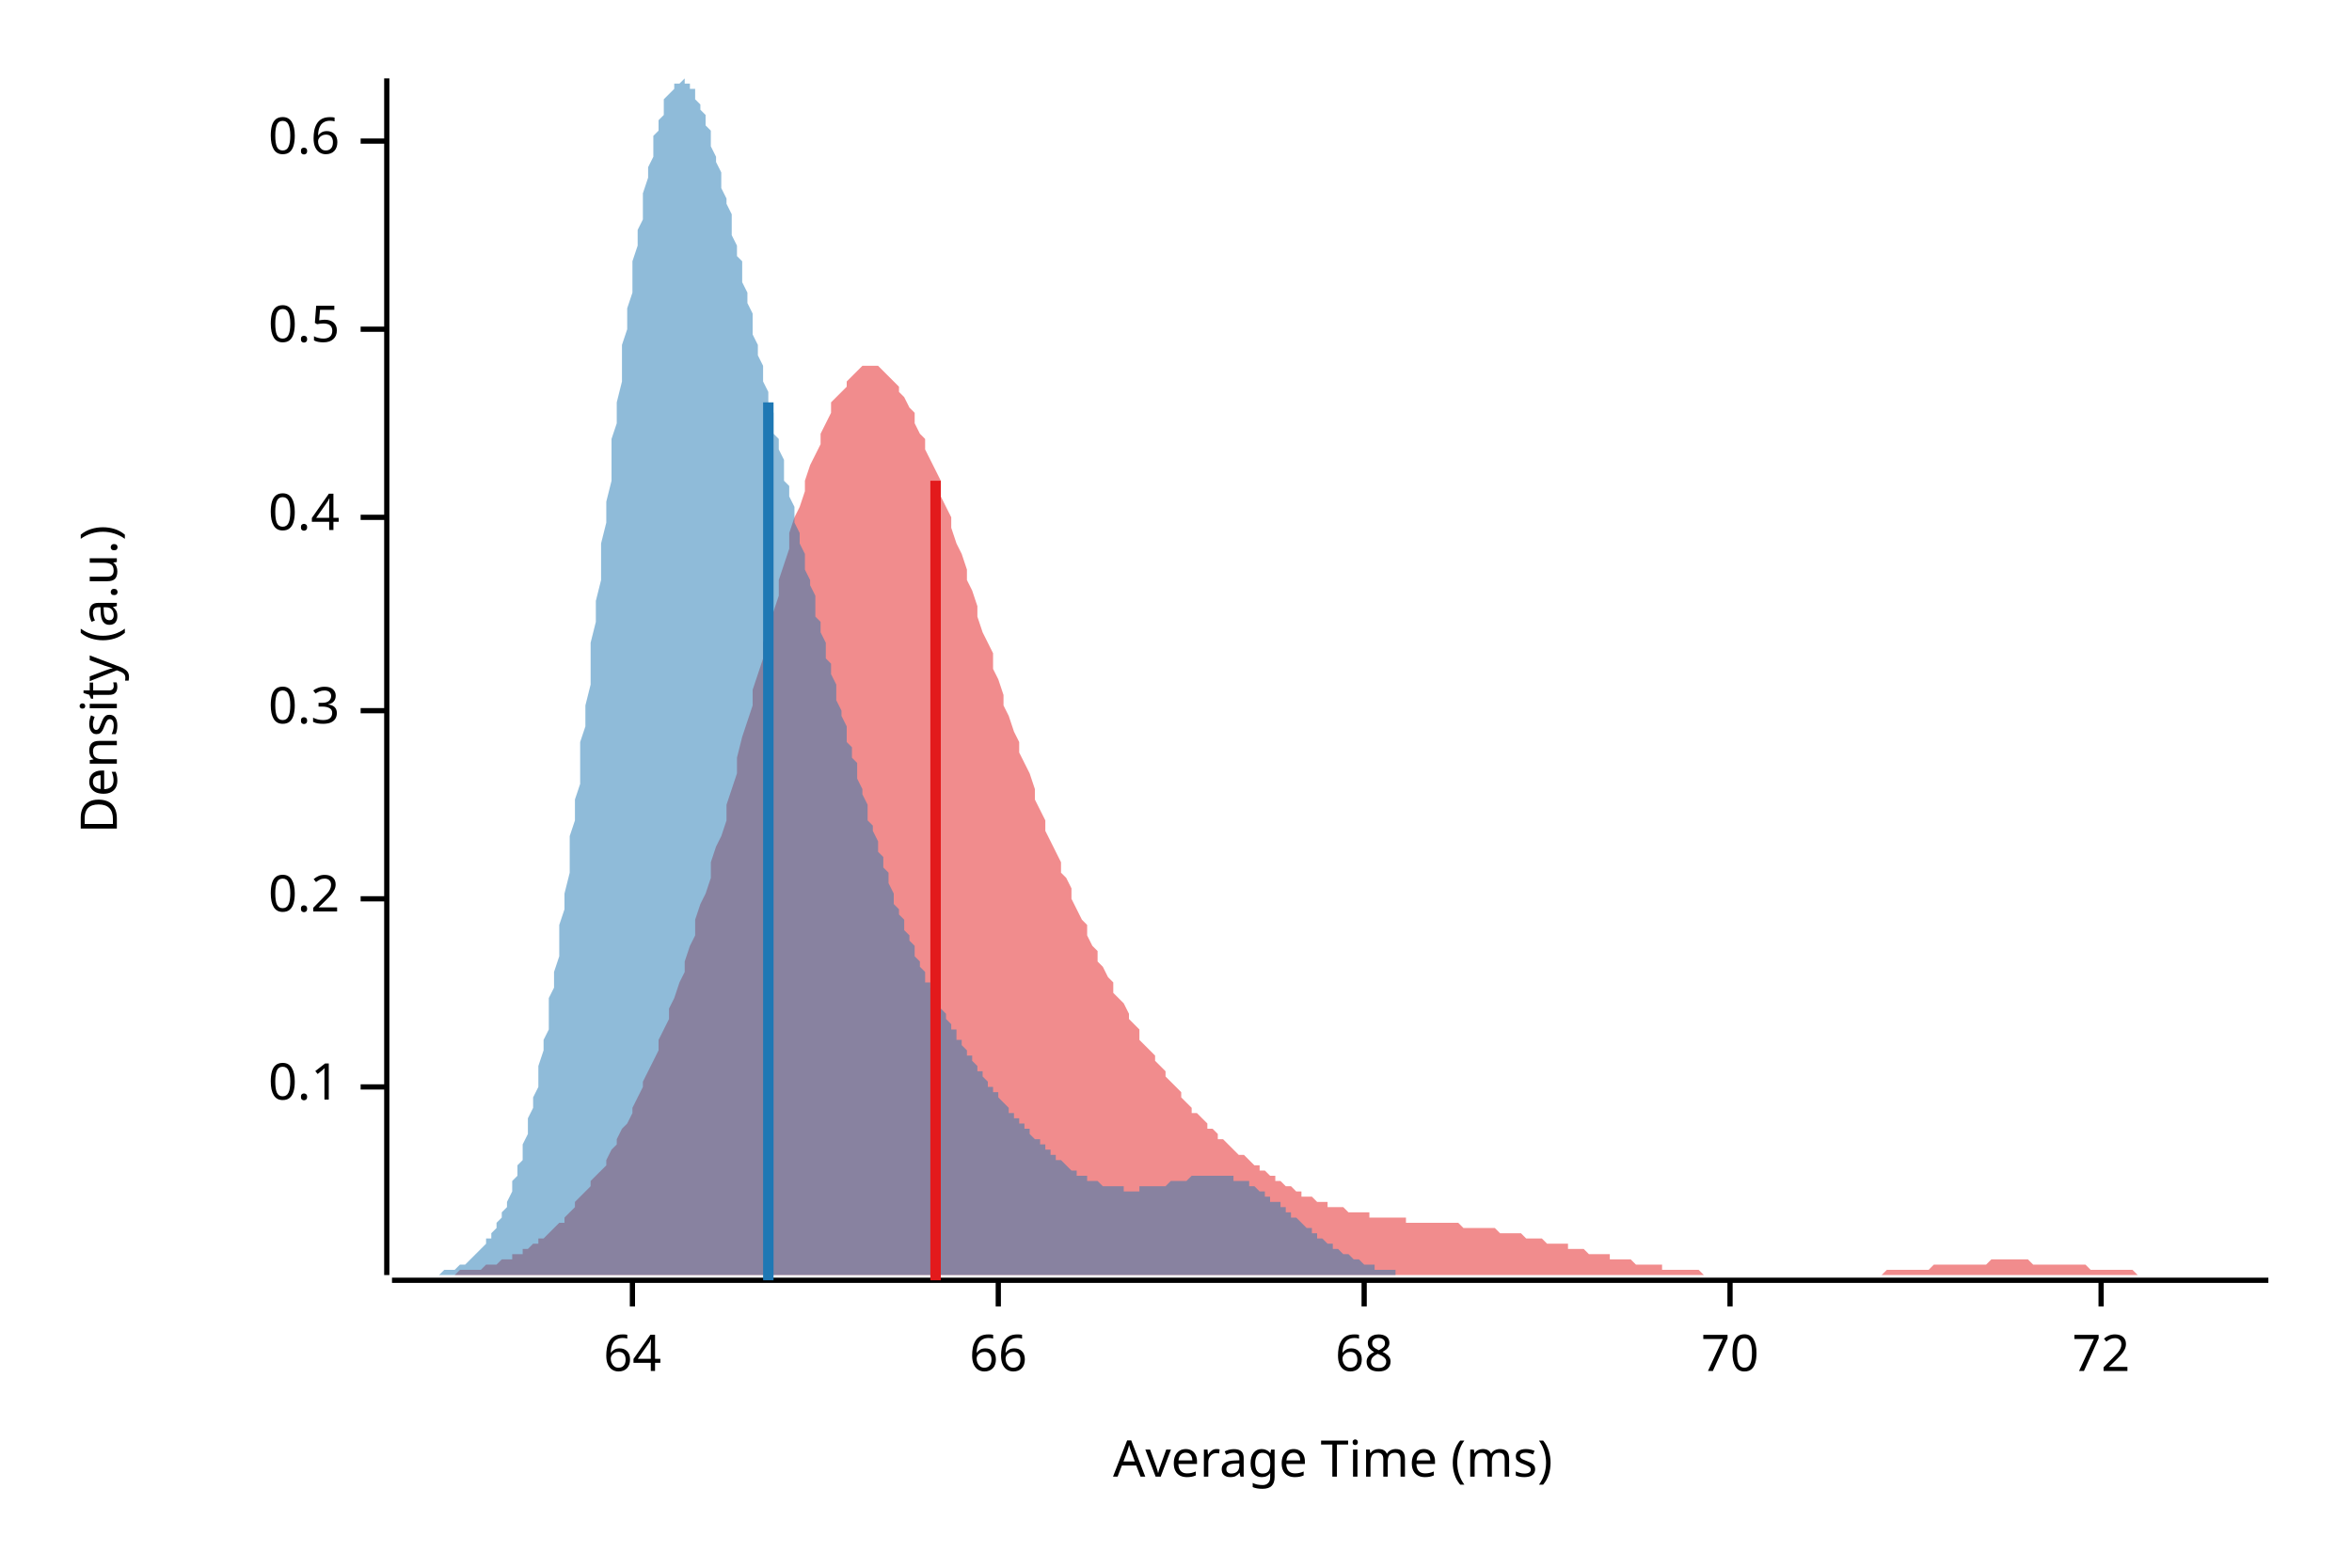
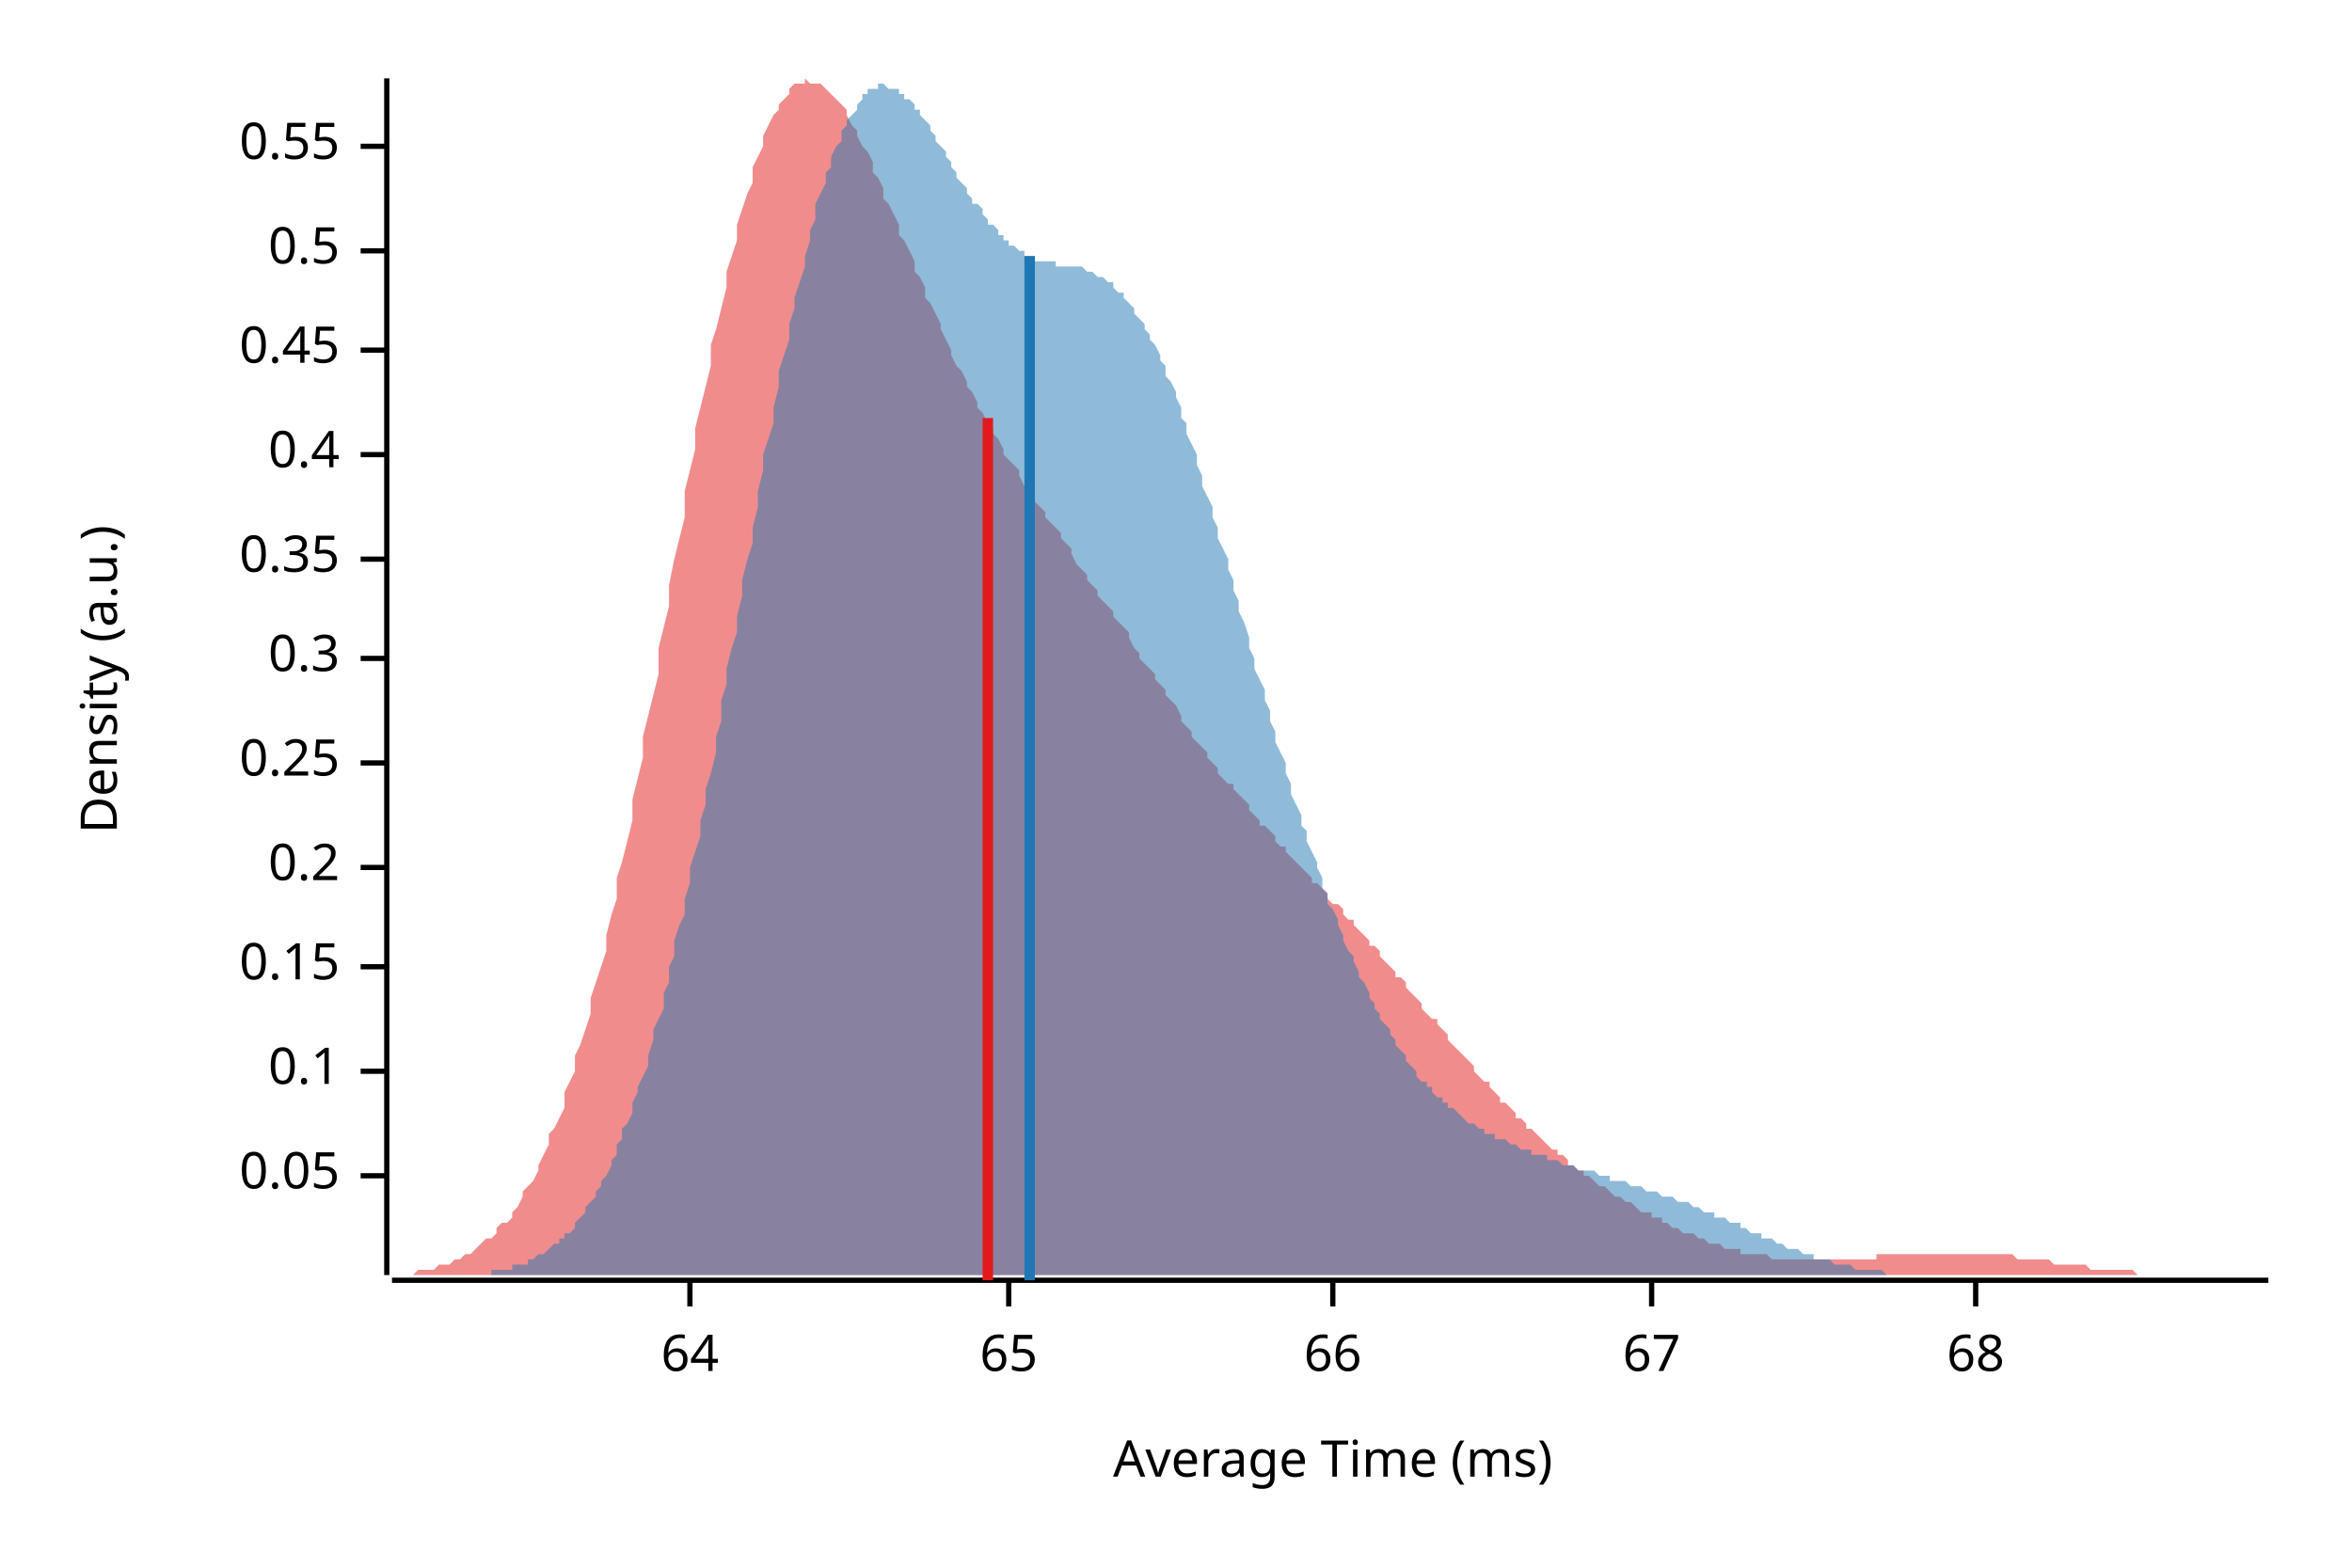
<svg xmlns="http://www.w3.org/2000/svg" width="450" height="300" viewBox="0 0 450 300">
  <text x="15" y="130" dy="0.76em" text-anchor="middle" font-family="sans-serif" font-size="9.677" opacity="1" fill="#000000" transform="rotate(270, 15, 130)">
Density (a.u.)
</text>
  <text x="255" y="285" dy="-0.5ex" text-anchor="middle" font-family="sans-serif" font-size="9.677" opacity="1" fill="#000000">
Average Time (ms)
</text>
  <polyline fill="none" opacity="1" stroke="#000000" stroke-width="1" points="74,15 74,244 " />
-   <text x="65" y="208" dy="0.5ex" text-anchor="end" font-family="sans-serif" font-size="9.677" opacity="1" fill="#000000">
+   <text x="65" y="225" dy="0.5ex" text-anchor="end" font-family="sans-serif" font-size="9.677" opacity="1" fill="#000000">
+ 0.05
+ </text>
+   <polyline fill="none" opacity="1" stroke="#000000" stroke-width="1" points="69,225 74,225 " />
+   <text x="65" y="205" dy="0.5ex" text-anchor="end" font-family="sans-serif" font-size="9.677" opacity="1" fill="#000000">
0.1
</text>
-   <polyline fill="none" opacity="1" stroke="#000000" stroke-width="1" points="69,208 74,208 " />
-   <text x="65" y="172" dy="0.5ex" text-anchor="end" font-family="sans-serif" font-size="9.677" opacity="1" fill="#000000">
+   <polyline fill="none" opacity="1" stroke="#000000" stroke-width="1" points="69,205 74,205 " />
+   <text x="65" y="185" dy="0.5ex" text-anchor="end" font-family="sans-serif" font-size="9.677" opacity="1" fill="#000000">
+ 0.15
+ </text>
+   <polyline fill="none" opacity="1" stroke="#000000" stroke-width="1" points="69,185 74,185 " />
+   <text x="65" y="166" dy="0.5ex" text-anchor="end" font-family="sans-serif" font-size="9.677" opacity="1" fill="#000000">
0.2
</text>
-   <polyline fill="none" opacity="1" stroke="#000000" stroke-width="1" points="69,172 74,172 " />
-   <text x="65" y="136" dy="0.5ex" text-anchor="end" font-family="sans-serif" font-size="9.677" opacity="1" fill="#000000">
+   <polyline fill="none" opacity="1" stroke="#000000" stroke-width="1" points="69,166 74,166 " />
+   <text x="65" y="146" dy="0.5ex" text-anchor="end" font-family="sans-serif" font-size="9.677" opacity="1" fill="#000000">
+ 0.25
+ </text>
+   <polyline fill="none" opacity="1" stroke="#000000" stroke-width="1" points="69,146 74,146 " />
+   <text x="65" y="126" dy="0.5ex" text-anchor="end" font-family="sans-serif" font-size="9.677" opacity="1" fill="#000000">
0.3
</text>
-   <polyline fill="none" opacity="1" stroke="#000000" stroke-width="1" points="69,136 74,136 " />
-   <text x="65" y="99" dy="0.5ex" text-anchor="end" font-family="sans-serif" font-size="9.677" opacity="1" fill="#000000">
+   <polyline fill="none" opacity="1" stroke="#000000" stroke-width="1" points="69,126 74,126 " />
+   <text x="65" y="107" dy="0.5ex" text-anchor="end" font-family="sans-serif" font-size="9.677" opacity="1" fill="#000000">
+ 0.35
+ </text>
+   <polyline fill="none" opacity="1" stroke="#000000" stroke-width="1" points="69,107 74,107 " />
+   <text x="65" y="87" dy="0.5ex" text-anchor="end" font-family="sans-serif" font-size="9.677" opacity="1" fill="#000000">
0.4
</text>
-   <polyline fill="none" opacity="1" stroke="#000000" stroke-width="1" points="69,99 74,99 " />
-   <text x="65" y="63" dy="0.5ex" text-anchor="end" font-family="sans-serif" font-size="9.677" opacity="1" fill="#000000">
+   <polyline fill="none" opacity="1" stroke="#000000" stroke-width="1" points="69,87 74,87 " />
+   <text x="65" y="67" dy="0.5ex" text-anchor="end" font-family="sans-serif" font-size="9.677" opacity="1" fill="#000000">
+ 0.45
+ </text>
+   <polyline fill="none" opacity="1" stroke="#000000" stroke-width="1" points="69,67 74,67 " />
+   <text x="65" y="48" dy="0.5ex" text-anchor="end" font-family="sans-serif" font-size="9.677" opacity="1" fill="#000000">
0.5
</text>
-   <polyline fill="none" opacity="1" stroke="#000000" stroke-width="1" points="69,63 74,63 " />
-   <text x="65" y="27" dy="0.5ex" text-anchor="end" font-family="sans-serif" font-size="9.677" opacity="1" fill="#000000">
- 0.6
+   <polyline fill="none" opacity="1" stroke="#000000" stroke-width="1" points="69,48 74,48 " />
+   <text x="65" y="28" dy="0.5ex" text-anchor="end" font-family="sans-serif" font-size="9.677" opacity="1" fill="#000000">
+ 0.55
</text>
-   <polyline fill="none" opacity="1" stroke="#000000" stroke-width="1" points="69,27 74,27 " />
+   <polyline fill="none" opacity="1" stroke="#000000" stroke-width="1" points="69,28 74,28 " />
  <polyline fill="none" opacity="1" stroke="#000000" stroke-width="1" points="75,245 434,245 " />
-   <text x="121" y="255" dy="0.76em" text-anchor="middle" font-family="sans-serif" font-size="9.677" opacity="1" fill="#000000">
+   <text x="132" y="255" dy="0.76em" text-anchor="middle" font-family="sans-serif" font-size="9.677" opacity="1" fill="#000000">
64
</text>
-   <polyline fill="none" opacity="1" stroke="#000000" stroke-width="1" points="121,245 121,250 " />
-   <text x="191" y="255" dy="0.76em" text-anchor="middle" font-family="sans-serif" font-size="9.677" opacity="1" fill="#000000">
+   <polyline fill="none" opacity="1" stroke="#000000" stroke-width="1" points="132,245 132,250 " />
+   <text x="193" y="255" dy="0.76em" text-anchor="middle" font-family="sans-serif" font-size="9.677" opacity="1" fill="#000000">
+ 65
+ </text>
+   <polyline fill="none" opacity="1" stroke="#000000" stroke-width="1" points="193,245 193,250 " />
+   <text x="255" y="255" dy="0.76em" text-anchor="middle" font-family="sans-serif" font-size="9.677" opacity="1" fill="#000000">
66
</text>
-   <polyline fill="none" opacity="1" stroke="#000000" stroke-width="1" points="191,245 191,250 " />
-   <text x="261" y="255" dy="0.76em" text-anchor="middle" font-family="sans-serif" font-size="9.677" opacity="1" fill="#000000">
+   <polyline fill="none" opacity="1" stroke="#000000" stroke-width="1" points="255,245 255,250 " />
+   <text x="316" y="255" dy="0.76em" text-anchor="middle" font-family="sans-serif" font-size="9.677" opacity="1" fill="#000000">
+ 67
+ </text>
+   <polyline fill="none" opacity="1" stroke="#000000" stroke-width="1" points="316,245 316,250 " />
+   <text x="378" y="255" dy="0.76em" text-anchor="middle" font-family="sans-serif" font-size="9.677" opacity="1" fill="#000000">
68
</text>
-   <polyline fill="none" opacity="1" stroke="#000000" stroke-width="1" points="261,245 261,250 " />
-   <text x="331" y="255" dy="0.76em" text-anchor="middle" font-family="sans-serif" font-size="9.677" opacity="1" fill="#000000">
- 70
- </text>
-   <polyline fill="none" opacity="1" stroke="#000000" stroke-width="1" points="331,245 331,250 " />
-   <text x="402" y="255" dy="0.76em" text-anchor="middle" font-family="sans-serif" font-size="9.677" opacity="1" fill="#000000">
- 72
- </text>
-   <polyline fill="none" opacity="1" stroke="#000000" stroke-width="1" points="402,245 402,250 " />
-   <polygon opacity="0.5" fill="#E31A1C" points="75,244 75,244 76,244 77,244 77,244 78,244 79,244 80,244 80,244 81,244 82,244 82,244 83,244 84,244 85,244 85,244 86,244 87,244 87,244 88,243 89,243 90,243 90,243 91,243 92,243 92,243 93,242 94,242 95,242 95,242 96,241 97,241 98,241 98,240 99,240 100,240 100,239 101,239 102,238 103,238 103,237 104,237 105,236 105,236 106,235 107,234 108,234 108,233 109,232 110,231 110,230 111,229 112,228 113,227 113,226 114,225 115,224 116,223 116,222 117,220 118,219 118,218 119,216 120,215 121,213 121,212 122,210 123,208 123,207 124,205 125,203 126,201 126,199 127,197 128,195 128,193 129,191 130,188 131,186 131,184 132,181 133,179 133,176 134,173 135,171 136,168 136,165 137,162 138,160 139,157 139,154 140,151 141,148 141,145 142,141 143,138 144,135 144,132 145,129 146,126 146,123 147,120 148,117 149,114 149,111 150,108 151,105 151,102 152,99 153,97 154,94 154,92 155,89 156,87 157,85 157,83 158,81 159,79 159,77 160,76 161,75 162,74 162,73 163,72 164,71 164,71 165,70 166,70 167,70 167,70 168,70 169,71 169,71 170,72 171,73 172,74 172,75 173,76 174,78 175,79 175,81 176,83 177,84 177,86 178,88 179,90 180,92 180,95 181,97 182,99 182,101 183,104 184,106 185,109 185,111 186,113 187,116 187,118 188,121 189,123 190,125 190,128 191,130 192,133 192,135 193,137 194,140 195,142 195,144 196,146 197,148 198,151 198,153 199,155 200,157 200,159 201,161 202,163 203,165 203,167 204,168 205,170 205,172 206,174 207,176 208,177 208,179 209,181 210,182 210,184 211,185 212,187 213,188 213,190 214,191 215,192 216,194 216,195 217,196 218,197 218,199 219,200 220,201 221,202 221,203 222,204 223,205 223,206 224,207 225,208 226,209 226,210 227,211 228,212 228,213 229,213 230,214 231,215 231,216 232,216 233,217 233,218 234,218 235,219 236,220 236,220 237,221 238,221 239,222 239,222 240,223 241,223 241,224 242,224 243,225 244,225 244,226 245,226 246,227 246,227 247,227 248,228 249,228 249,229 250,229 251,229 251,229 252,230 253,230 254,230 254,231 255,231 256,231 257,231 257,231 258,232 259,232 259,232 260,232 261,232 262,232 262,233 263,233 264,233 264,233 265,233 266,233 267,233 267,233 268,233 269,233 269,234 270,234 271,234 272,234 272,234 273,234 274,234 275,234 275,234 276,234 277,234 277,234 278,234 279,234 280,235 280,235 281,235 282,235 282,235 283,235 284,235 285,235 285,235 286,235 287,236 287,236 288,236 289,236 290,236 290,236 291,236 292,237 292,237 293,237 294,237 295,237 295,237 296,238 297,238 298,238 298,238 299,238 300,238 300,239 301,239 302,239 303,239 303,239 304,240 305,240 305,240 306,240 307,240 308,240 308,241 309,241 310,241 310,241 311,241 312,241 313,242 313,242 314,242 315,242 316,242 316,242 317,242 318,242 318,243 319,243 320,243 321,243 321,243 322,243 323,243 323,243 324,243 325,243 326,244 326,244 327,244 328,244 328,244 329,244 330,244 331,244 331,244 332,244 333,244 333,244 334,244 335,244 336,244 336,244 337,244 338,244 339,244 339,244 340,244 341,244 341,244 342,244 343,244 344,244 344,244 345,244 346,244 346,244 347,244 348,244 349,244 349,244 350,244 351,244 351,244 352,244 353,244 354,244 354,244 355,244 356,244 357,244 357,244 358,244 359,244 359,244 360,244 361,243 362,243 362,243 363,243 364,243 364,243 365,243 366,243 367,243 367,243 368,243 369,243 369,243 370,242 371,242 372,242 372,242 373,242 374,242 375,242 375,242 376,242 377,242 377,242 378,242 379,242 380,242 380,242 381,241 382,241 382,241 383,241 384,241 385,241 385,241 386,241 387,241 387,241 388,241 389,242 390,242 390,242 391,242 392,242 392,242 393,242 394,242 395,242 395,242 396,242 397,242 398,242 398,242 399,242 400,243 400,243 401,243 402,243 403,243 403,243 404,243 405,243 405,243 406,243 407,243 408,243 408,243 409,244 410,244 410,244 411,244 412,244 413,244 413,244 414,244 415,244 416,244 416,244 417,244 418,244 418,244 419,244 420,244 421,244 421,244 422,244 423,244 423,244 424,244 425,244 426,244 426,244 427,244 428,244 428,244 429,244 430,244 431,244 431,244 432,244 433,244 434,244 434,244 75,244 " />
-   <polygon opacity="0.5" fill="#1F78B4" points="82,244 82,244 83,244 83,244 84,244 84,244 84,244 85,243 85,243 86,243 86,243 86,243 87,243 87,243 88,242 88,242 88,242 89,242 89,242 90,241 90,241 90,241 91,240 91,240 92,239 92,239 92,239 93,238 93,237 94,237 94,236 94,236 95,235 95,234 96,233 96,232 96,232 97,231 97,230 98,228 98,227 98,226 99,225 99,223 100,222 100,221 100,219 101,217 101,216 101,214 102,212 102,210 103,208 103,206 103,204 104,201 104,199 105,197 105,194 105,191 106,189 106,186 107,183 107,180 107,177 108,174 108,171 109,167 109,164 109,160 110,157 110,153 111,150 111,146 111,142 112,139 112,135 113,131 113,127 113,123 114,119 114,115 115,111 115,108 115,104 116,100 116,96 117,92 117,88 117,84 118,81 118,77 119,73 119,70 119,66 120,63 120,59 121,56 121,53 121,50 122,47 122,44 123,42 123,39 123,37 124,34 124,32 125,30 125,28 125,26 126,25 126,23 127,22 127,20 127,19 128,18 128,18 129,17 129,16 129,16 130,16 130,16 131,15 131,16 131,16 132,16 132,17 133,17 133,18 133,19 134,20 134,21 135,22 135,23 135,24 136,25 136,27 136,28 137,30 137,31 138,33 138,34 138,36 139,38 139,39 140,41 140,43 140,45 141,47 141,49 142,50 142,52 142,54 143,56 143,58 144,60 144,62 144,64 145,66 145,68 146,70 146,71 146,73 147,75 147,77 148,79 148,81 148,83 149,84 149,86 150,88 150,90 150,92 151,93 151,95 152,97 152,99 152,100 153,102 153,104 154,106 154,107 154,109 155,111 155,112 156,114 156,116 156,118 157,119 157,121 158,123 158,124 158,126 159,127 159,129 160,131 160,132 160,134 161,136 161,137 162,139 162,140 162,142 163,143 163,145 164,146 164,148 164,149 165,151 165,152 166,154 166,155 166,157 167,158 167,159 168,161 168,162 168,163 169,164 169,166 170,167 170,168 170,169 171,171 171,172 171,173 172,174 172,175 173,176 173,177 173,178 174,179 174,180 175,181 175,182 175,183 176,184 176,185 177,186 177,187 177,188 178,188 178,189 179,190 179,191 179,192 180,192 180,193 181,194 181,195 181,195 182,196 182,197 183,197 183,198 183,199 184,199 184,200 185,201 185,201 185,202 186,202 186,203 187,204 187,204 187,205 188,205 188,206 189,207 189,207 189,208 190,208 190,209 191,209 191,210 191,210 192,211 192,211 193,212 193,212 193,213 194,213 194,214 195,214 195,215 195,215 196,215 196,216 197,216 197,217 197,217 198,218 198,218 199,218 199,219 199,219 200,219 200,220 201,220 201,221 201,221 202,221 202,222 203,222 203,222 203,222 204,223 204,223 204,223 205,224 205,224 206,224 206,224 206,225 207,225 207,225 208,225 208,225 208,226 209,226 209,226 210,226 210,226 210,226 211,227 211,227 212,227 212,227 212,227 213,227 213,227 214,227 214,227 214,227 215,227 215,228 216,228 216,228 216,228 217,228 217,228 218,228 218,228 218,227 219,227 219,227 220,227 220,227 220,227 221,227 221,227 222,227 222,227 222,227 223,227 223,227 224,226 224,226 224,226 225,226 225,226 226,226 226,226 226,226 227,226 227,226 228,225 228,225 228,225 229,225 229,225 230,225 230,225 230,225 231,225 231,225 232,225 232,225 232,225 233,225 233,225 234,225 234,225 234,225 235,225 235,225 236,225 236,225 236,226 237,226 237,226 238,226 238,226 238,226 239,226 239,227 239,227 240,227 240,227 241,228 241,228 241,228 242,228 242,229 243,229 243,229 243,230 244,230 244,230 245,230 245,231 245,231 246,231 246,232 247,232 247,232 247,233 248,233 248,233 249,234 249,234 249,234 250,235 250,235 251,235 251,236 251,236 252,236 252,237 253,237 253,237 253,237 254,238 254,238 255,238 255,239 255,239 256,239 256,239 257,240 257,240 257,240 258,240 258,240 259,241 259,241 259,241 260,241 260,241 261,242 261,242 261,242 262,242 262,242 263,242 263,242 263,243 264,243 264,243 265,243 265,243 265,243 266,243 266,243 267,243 267,243 267,244 268,244 268,244 269,244 269,244 269,244 270,244 270,244 271,244 271,244 271,244 272,244 272,244 273,244 273,244 273,244 274,244 274,244 274,244 275,244 275,244 276,244 276,244 276,244 277,244 277,244 278,244 278,244 278,244 279,244 279,244 280,244 280,244 280,244 280,244 82,244 " />
-   <polyline fill="none" opacity="1" stroke="#E31A1C" stroke-width="2" points="179,245 179,92 " />
-   <polyline fill="none" opacity="1" stroke="#1F78B4" stroke-width="2" points="147,245 147,77 " />
+   <polyline fill="none" opacity="1" stroke="#000000" stroke-width="1" points="378,245 378,250 " />
+   <polygon opacity="0.5" fill="#E31A1C" points="75,244 75,244 76,244 77,244 77,244 78,244 79,244 80,243 80,243 81,243 82,243 82,243 83,243 84,242 85,242 85,242 86,242 87,241 87,241 88,241 89,240 90,240 90,240 91,239 92,238 92,238 93,237 94,237 95,236 95,235 96,234 97,234 98,233 98,232 99,231 100,229 100,228 101,227 102,226 103,224 103,223 104,221 105,219 105,217 106,216 107,214 108,212 108,209 109,207 110,205 110,202 111,200 112,197 113,194 113,191 114,188 115,185 116,182 116,179 117,175 118,172 118,168 119,165 120,161 121,157 121,153 122,149 123,145 123,141 124,137 125,133 126,129 126,124 127,120 128,116 128,112 129,107 130,103 131,99 131,94 132,90 133,86 133,82 134,78 135,74 136,70 136,66 137,63 138,59 139,55 139,52 140,49 141,46 141,43 142,40 143,37 144,35 144,32 145,30 146,28 146,26 147,24 148,22 149,21 149,20 150,19 151,18 151,17 152,16 153,16 154,16 154,15 155,16 156,16 157,16 157,16 158,17 159,18 159,18 160,19 161,20 162,21 162,22 163,24 164,25 164,26 165,28 166,29 167,31 167,33 168,34 169,36 169,38 170,39 171,41 172,43 172,45 173,46 174,48 175,50 175,52 176,53 177,55 177,57 178,58 179,60 180,62 180,63 181,65 182,67 182,68 183,70 184,71 185,73 185,74 186,75 187,77 187,78 188,79 189,81 190,82 190,83 191,84 192,86 192,87 193,88 194,89 195,90 195,91 196,93 197,94 198,95 198,96 199,97 200,98 200,99 201,100 202,101 203,102 203,103 204,104 205,105 205,106 206,108 207,109 208,110 208,111 209,112 210,113 210,114 211,115 212,116 213,117 213,118 214,119 215,120 216,121 216,122 217,124 218,125 218,126 219,127 220,128 221,129 221,130 222,131 223,132 223,133 224,134 225,135 226,137 226,138 227,139 228,140 228,141 229,142 230,143 231,144 231,145 232,146 233,147 233,148 234,149 235,150 236,150 236,151 237,152 238,153 239,154 239,155 240,156 241,157 241,158 242,158 243,159 244,160 244,161 245,162 246,162 246,163 247,164 248,165 249,166 249,166 250,167 251,168 251,169 252,169 253,170 254,171 254,172 255,173 256,173 257,174 257,175 258,176 259,176 259,177 260,178 261,179 262,180 262,181 263,181 264,182 264,183 265,184 266,185 267,186 267,187 268,187 269,188 269,189 270,190 271,191 272,192 272,193 273,194 274,195 275,195 275,196 276,197 277,198 277,199 278,200 279,201 280,202 280,202 281,203 282,204 282,205 283,206 284,207 285,207 285,208 286,209 287,210 287,211 288,211 289,212 290,213 290,214 291,214 292,215 292,216 293,216 294,217 295,218 295,218 296,219 297,220 298,220 298,221 299,221 300,222 300,223 301,223 302,224 303,224 303,225 304,225 305,226 305,226 306,227 307,227 308,228 308,228 309,229 310,229 310,229 311,230 312,230 313,231 313,231 314,232 315,232 316,232 316,233 317,233 318,233 318,234 319,234 320,235 321,235 321,235 322,236 323,236 323,236 324,236 325,237 326,237 326,237 327,238 328,238 328,238 329,238 330,239 331,239 331,239 332,239 333,239 333,240 334,240 335,240 336,240 336,240 337,240 338,240 339,241 339,241 340,241 341,241 341,241 342,241 343,241 344,241 344,241 345,241 346,241 346,241 347,241 348,241 349,241 349,241 350,241 351,241 351,241 352,241 353,241 354,241 354,241 355,241 356,241 357,241 357,241 358,241 359,241 359,240 360,240 361,240 362,240 362,240 363,240 364,240 364,240 365,240 366,240 367,240 367,240 368,240 369,240 369,240 370,240 371,240 372,240 372,240 373,240 374,240 375,240 375,240 376,240 377,240 377,240 378,240 379,240 380,240 380,240 381,240 382,240 382,240 383,240 384,240 385,240 385,240 386,241 387,241 387,241 388,241 389,241 390,241 390,241 391,241 392,241 392,241 393,242 394,242 395,242 395,242 396,242 397,242 398,242 398,242 399,242 400,243 400,243 401,243 402,243 403,243 403,243 404,243 405,243 405,243 406,243 407,243 408,243 408,243 409,244 410,244 410,244 411,244 412,244 413,244 413,244 414,244 415,244 416,244 416,244 417,244 418,244 418,244 419,244 420,244 421,244 421,244 422,244 423,244 423,244 424,244 425,244 426,244 426,244 427,244 428,244 428,244 429,244 430,244 431,244 431,244 432,244 433,244 434,244 434,244 75,244 " />
+   <polygon opacity="0.5" fill="#1F78B4" points="85,244 86,244 87,244 87,244 88,244 88,244 89,244 90,244 90,244 91,244 91,244 92,244 93,244 93,244 94,244 94,243 95,243 95,243 96,243 97,243 97,243 98,243 98,242 99,242 100,242 100,242 101,242 101,241 102,241 102,241 103,240 104,240 104,240 105,239 105,239 106,238 107,238 107,237 108,237 108,236 109,236 110,235 110,234 111,233 111,233 112,232 112,231 113,230 114,229 114,228 115,227 115,226 116,225 117,223 117,222 118,221 118,219 119,218 119,216 120,215 121,213 121,211 122,209 122,208 123,206 124,204 124,202 125,199 125,197 126,195 127,193 127,190 128,188 128,185 129,183 129,180 130,177 131,175 131,172 132,169 132,166 133,163 134,160 134,157 135,154 135,151 136,148 137,144 137,141 138,138 138,134 139,131 139,128 140,124 141,121 141,118 142,114 142,111 143,107 144,104 144,101 145,97 145,94 146,90 146,87 147,84 148,81 148,78 149,74 149,71 150,68 151,65 151,62 152,59 152,57 153,54 154,51 154,49 155,46 155,44 156,42 156,39 157,37 158,35 158,33 159,32 159,30 160,28 161,27 161,25 162,24 162,23 163,22 164,21 164,20 165,19 165,18 166,18 166,17 167,17 168,17 168,16 169,16 169,16 170,17 171,17 171,17 172,17 172,18 173,18 173,19 174,19 175,20 175,21 176,21 176,22 177,23 178,24 178,25 179,26 179,27 180,28 181,29 181,30 182,31 182,32 183,33 183,34 184,35 185,36 185,37 186,38 186,39 187,39 188,40 188,41 189,42 189,43 190,43 191,44 191,45 192,45 192,46 193,46 193,47 194,47 195,48 195,48 196,48 196,49 197,49 198,49 198,50 199,50 199,50 200,50 200,50 201,50 202,50 202,51 203,51 203,51 204,51 205,51 205,51 206,51 206,51 207,51 208,52 208,52 209,52 209,52 210,53 210,53 211,53 212,54 212,54 213,54 213,55 214,56 215,56 215,57 216,58 216,58 217,59 217,60 218,61 219,62 219,63 220,64 220,65 221,66 222,68 222,69 223,70 223,72 224,73 225,75 225,76 226,78 226,80 227,81 227,83 228,85 229,87 229,89 230,91 230,93 231,95 232,97 232,99 233,101 233,103 234,105 235,107 235,109 236,111 236,113 237,115 237,117 238,119 239,122 239,124 240,126 240,128 241,130 242,132 242,134 243,136 243,138 244,140 244,142 245,144 246,146 246,148 247,150 247,152 248,154 249,156 249,158 250,159 250,161 251,163 252,165 252,166 253,168 253,170 254,171 254,173 255,174 256,176 256,177 257,179 257,180 258,182 259,183 259,184 260,186 260,187 261,188 262,190 262,191 263,192 263,193 264,194 264,195 265,196 266,197 266,198 267,199 267,200 268,201 269,202 269,203 270,204 270,204 271,205 271,206 272,207 273,207 273,208 274,208 274,209 275,210 276,210 276,211 277,211 277,212 278,212 279,213 279,213 280,214 280,214 281,215 281,215 282,215 283,216 283,216 284,216 284,217 285,217 286,217 286,218 287,218 287,218 288,218 289,219 289,219 290,219 290,219 291,220 291,220 292,220 293,220 293,221 294,221 294,221 295,221 296,221 296,222 297,222 297,222 298,222 298,222 299,223 300,223 300,223 301,223 301,223 302,224 303,224 303,224 304,224 304,224 305,224 306,225 306,225 307,225 307,225 308,225 308,226 309,226 310,226 310,226 311,226 311,226 312,227 313,227 313,227 314,227 314,227 315,228 315,228 316,228 317,228 317,228 318,229 318,229 319,229 320,229 320,229 321,230 321,230 322,230 323,230 323,230 324,231 324,231 325,231 325,231 326,232 327,232 327,232 328,232 328,233 329,233 330,233 330,233 331,234 331,234 332,234 333,234 333,235 334,235 334,235 335,236 335,236 336,236 337,236 337,237 338,237 338,237 339,237 340,238 340,238 341,238 341,238 342,239 342,239 343,239 344,239 344,239 345,240 345,240 346,240 347,240 347,241 348,241 348,241 349,241 350,241 350,241 351,242 351,242 352,242 352,242 353,242 354,242 354,242 355,243 355,243 356,243 357,243 357,243 358,243 358,243 359,243 360,243 360,243 361,244 361,244 362,244 362,244 363,244 364,244 364,244 365,244 365,244 366,244 367,244 367,244 368,244 368,244 369,244 369,244 370,244 371,244 371,244 372,244 372,244 373,244 374,244 374,244 375,244 375,244 376,244 377,244 377,244 378,244 378,244 378,244 85,244 " />
+   <polyline fill="none" opacity="1" stroke="#E31A1C" stroke-width="2" points="189,245 189,80 " />
+   <polyline fill="none" opacity="1" stroke="#1F78B4" stroke-width="2" points="197,245 197,49 " />
</svg>
